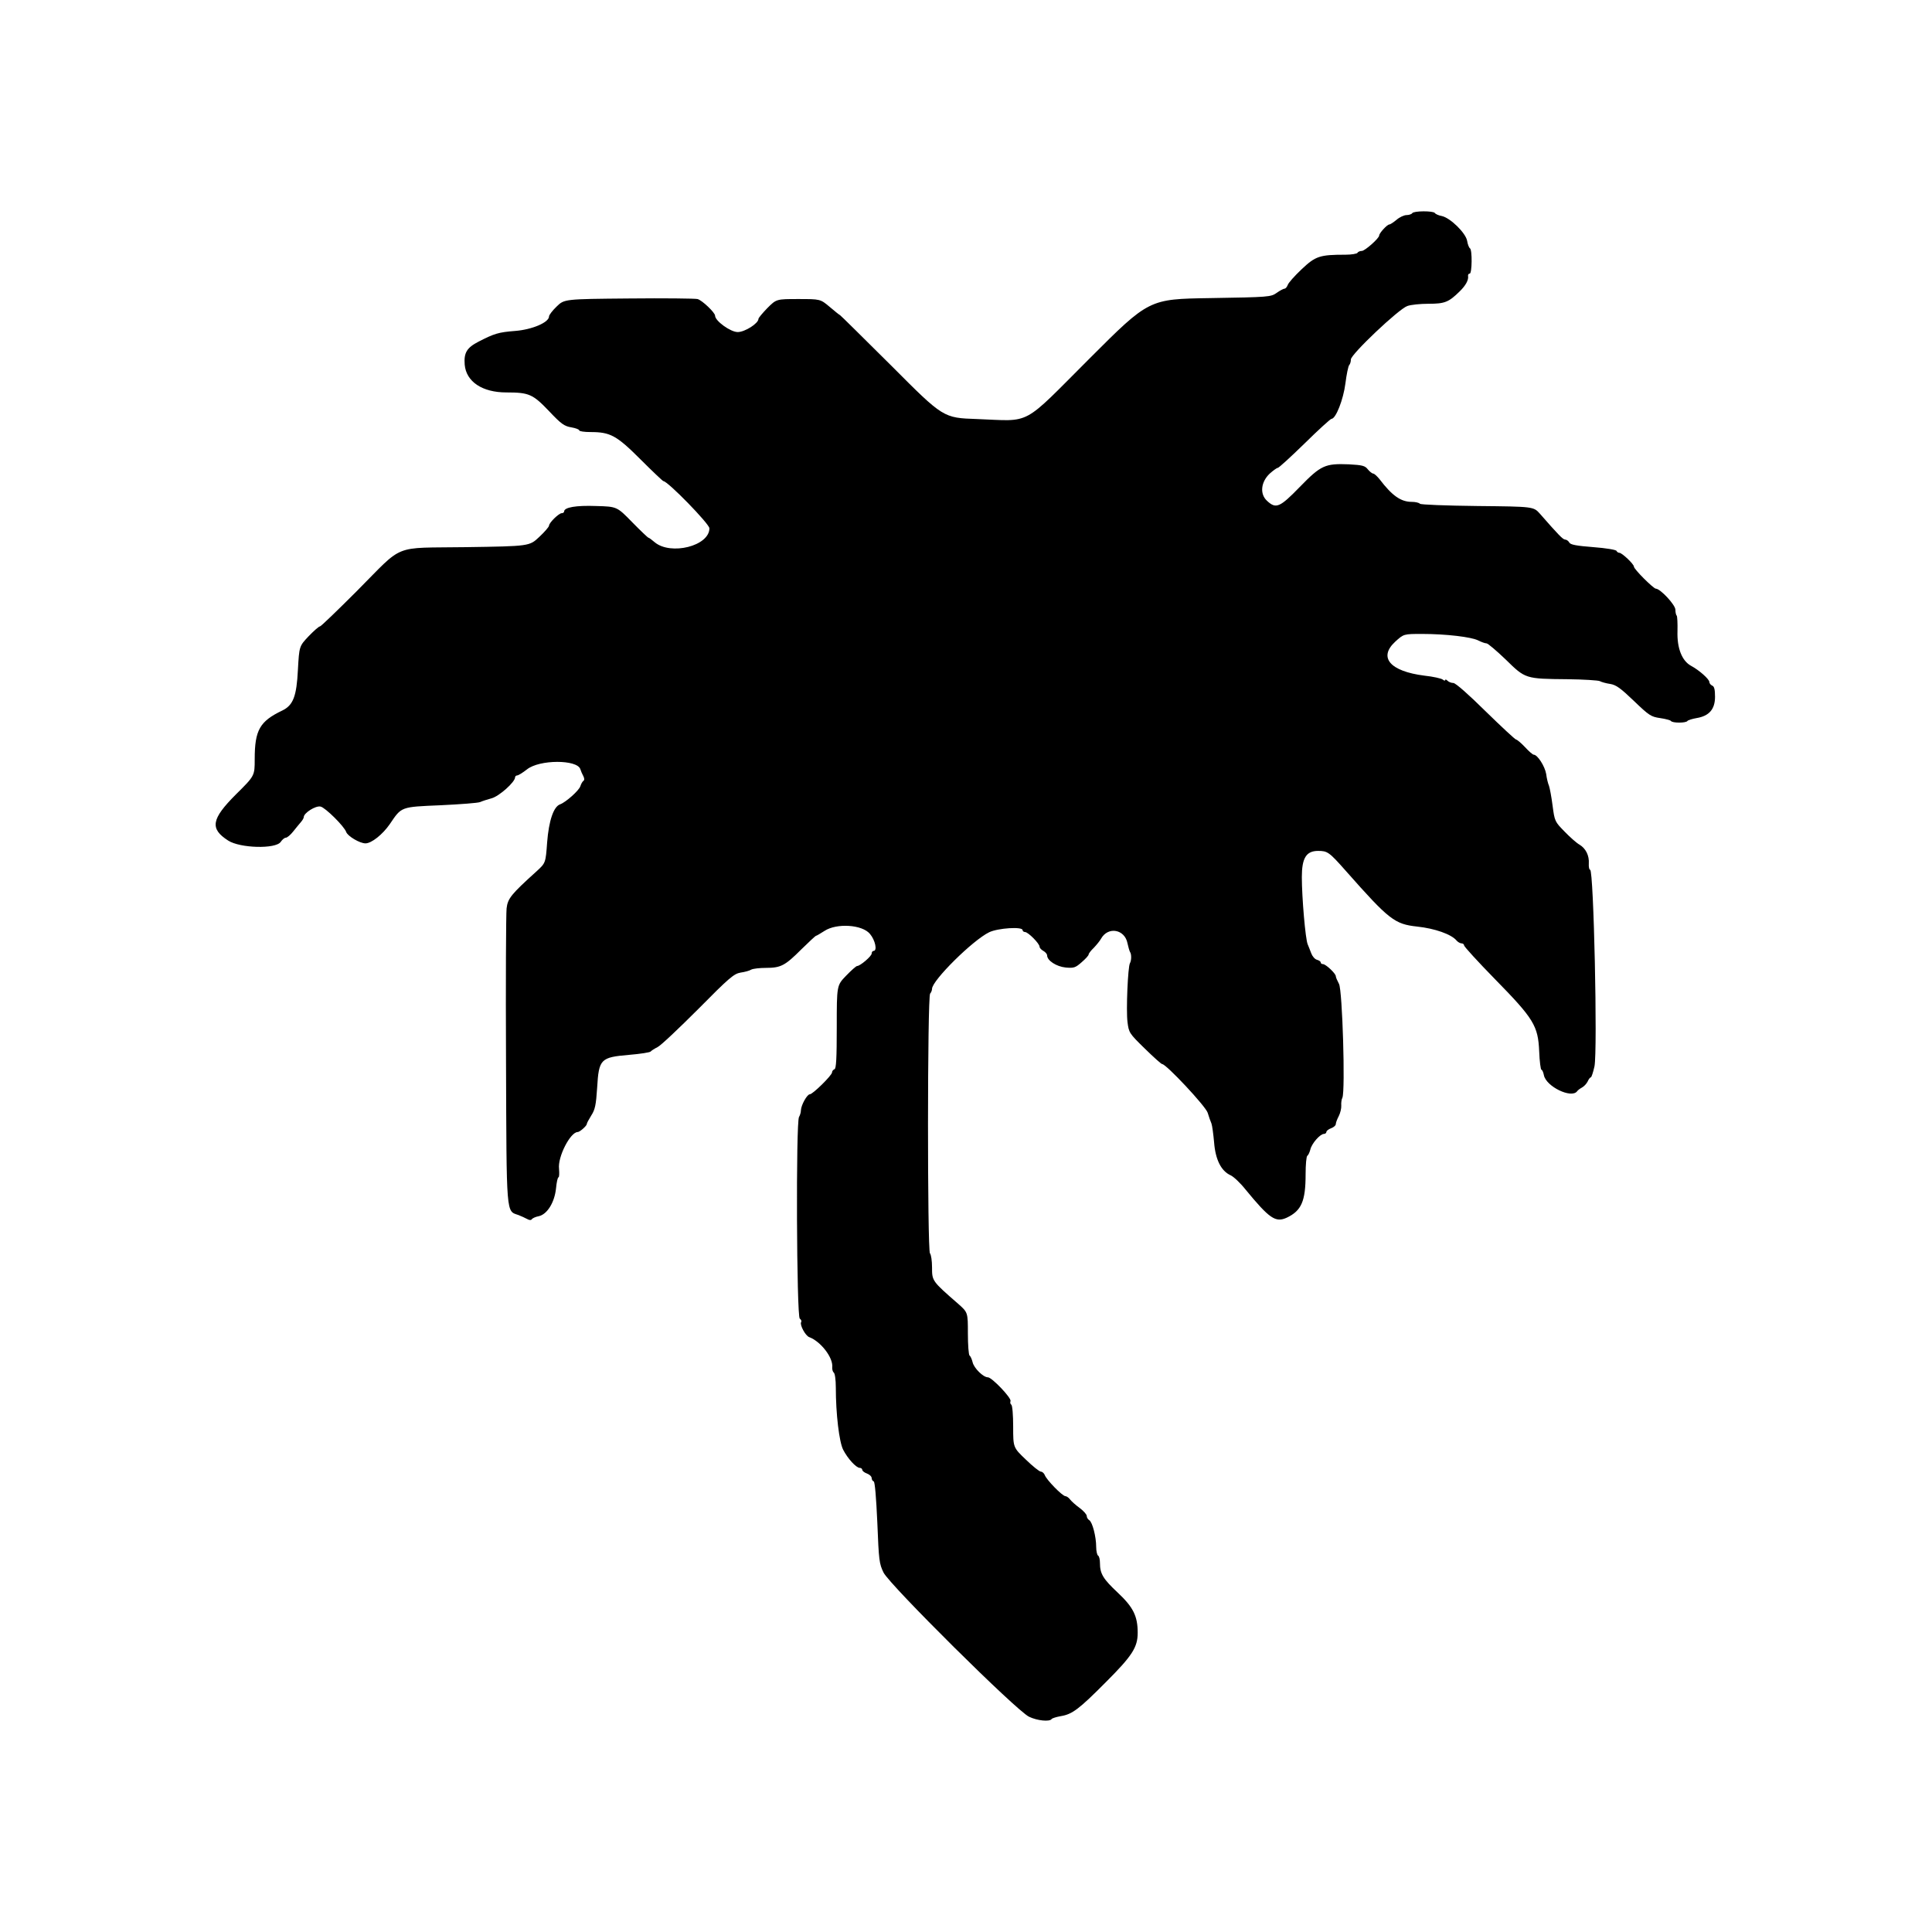
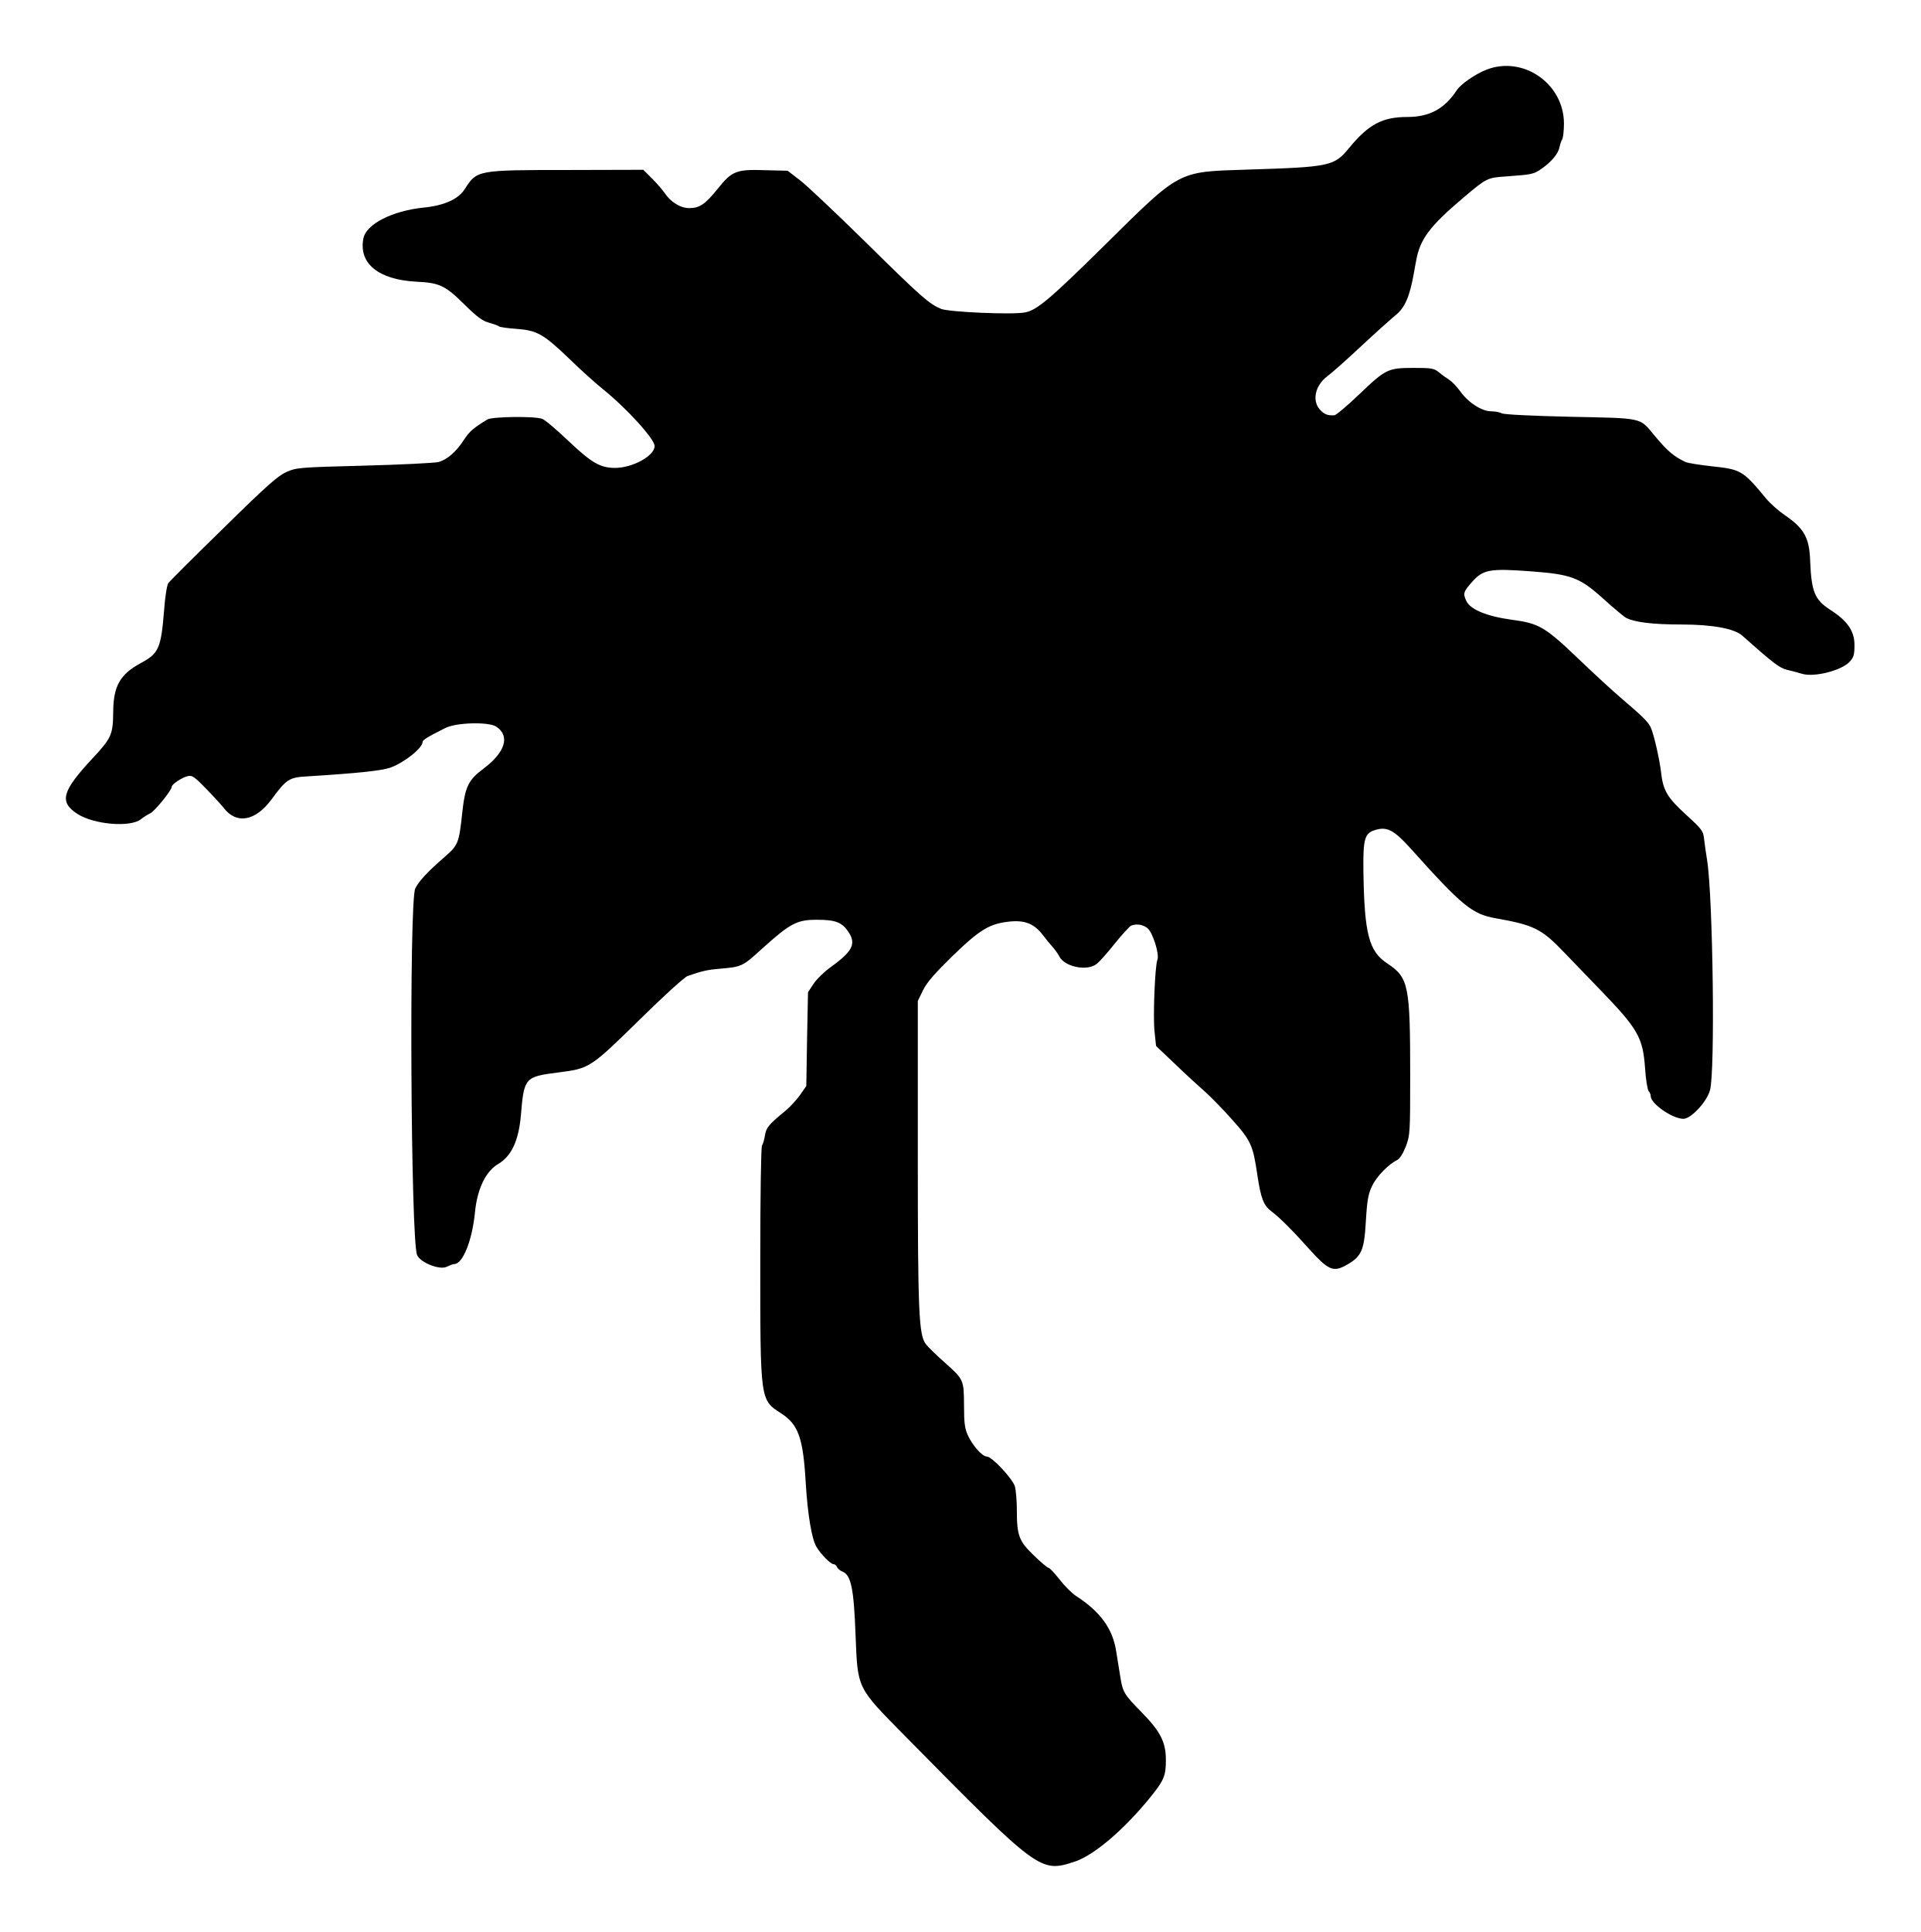
- <svg xmlns="http://www.w3.org/2000/svg" viewBox="0 0 1024 1024" width="512" height="512">
+ <svg xmlns="http://www.w3.org/2000/svg" version="1.0" width="1018" height="1024" viewBox="0 0 1018 1024" preserveAspectRatio="xMidYMid meet">
  <g transform="translate(0,1024) scale(0.1,-0.1)" fill="#000000" stroke="none">
-     <path d="M7485 9110 c-3 -5 -17 -10 -30 -10 -13 0 -37 -11 -53 -25 -17 -14 -34 -25 -39 -25 -11 0 -53 -46 -53 -58 0 -15 -76 -82 -92 -82 -9 0 -20 -4 -23 -10 -3 -5 -32 -10 -63 -10 -137 0 -159 -7 -233 -77 -38 -36 -71 -73 -74 -84 -4 -10 -11 -19 -17 -19 -5 0 -24 -10 -41 -22 -31 -22 -40 -23 -354 -28 -323 -5 -323 -5 -637 -319 -366 -366 -304 -333 -598 -322 -178 6 -178 6 -450 279 -150 149 -274 272 -276 272 -2 0 -26 19 -54 43 -50 42 -50 42 -167 42 -116 0 -116 0 -164 -48 -26 -27 -47 -52 -47 -57 0 -24 -72 -70 -110 -70 -38 0 -120 59 -120 87 0 16 -69 82 -93 88 -12 3 -176 5 -364 3 -342 -3 -342 -3 -383 -43 -22 -21 -40 -45 -40 -52 0 -32 -90 -70 -179 -77 -90 -7 -111 -14 -195 -57 -62 -32 -78 -59 -73 -122 8 -90 93 -147 221 -147 120 0 140 -9 226 -99 64 -68 81 -80 118 -86 23 -4 42 -11 42 -16 0 -5 27 -9 60 -9 105 0 138 -18 266 -146 63 -63 117 -114 120 -114 23 0 244 -227 244 -250 0 -94 -205 -145 -290 -74 -15 13 -30 24 -33 24 -3 0 -42 37 -86 82 -81 83 -81 83 -191 86 -107 4 -170 -7 -170 -29 0 -5 -6 -9 -13 -9 -15 0 -67 -51 -67 -66 0 -6 -23 -33 -52 -60 -52 -49 -52 -49 -387 -54 -398 -6 -324 24 -581 -234 -102 -102 -189 -186 -194 -186 -6 0 -33 -24 -60 -52 -50 -53 -50 -53 -57 -178 -7 -141 -25 -188 -83 -216 -119 -57 -146 -103 -146 -258 0 -88 0 -88 -99 -186 -131 -131 -140 -182 -42 -245 63 -41 253 -46 279 -7 8 12 20 22 27 22 7 0 25 15 39 33 14 17 32 40 41 50 8 9 15 21 15 26 0 22 63 62 89 56 25 -5 126 -105 136 -135 8 -22 72 -60 102 -60 32 0 91 47 129 102 63 93 56 91 269 100 105 5 199 12 210 17 11 5 39 14 61 20 40 11 124 86 124 111 0 5 5 10 11 10 6 0 29 14 52 32 66 53 267 53 283 1 3 -10 10 -26 16 -37 6 -12 6 -21 0 -25 -5 -3 -12 -16 -16 -28 -7 -23 -77 -85 -107 -96 -35 -12 -60 -87 -69 -201 -8 -110 -8 -110 -56 -154 -135 -122 -153 -144 -159 -197 -3 -27 -5 -390 -3 -805 3 -835 0 -797 66 -820 15 -6 35 -15 46 -21 12 -7 21 -7 25 -1 3 5 20 13 37 16 44 10 83 72 91 147 3 33 9 59 13 59 4 0 5 20 3 45 -8 63 60 195 99 195 11 0 48 33 48 42 0 5 11 25 24 46 20 31 25 55 31 147 9 152 18 161 169 174 60 5 112 13 115 18 3 4 20 15 36 23 17 8 113 99 215 201 164 166 190 188 225 194 22 3 48 10 57 16 10 5 45 9 77 9 80 0 102 12 188 98 40 39 75 72 78 72 3 0 23 12 45 26 64 42 200 34 241 -16 28 -33 40 -90 19 -90 -5 0 -10 -6 -10 -14 0 -14 -61 -66 -77 -66 -5 0 -31 -23 -59 -52 -49 -51 -49 -51 -49 -271 0 -167 -3 -221 -12 -224 -7 -3 -13 -10 -13 -17 0 -15 -102 -116 -118 -116 -14 0 -46 -57 -47 -85 0 -11 -5 -27 -10 -35 -17 -26 -13 -1059 4 -1069 7 -5 11 -13 7 -19 -8 -14 23 -72 43 -79 61 -23 128 -109 122 -160 -1 -11 3 -24 8 -28 6 -3 11 -38 11 -78 0 -142 18 -290 39 -331 24 -47 69 -96 88 -96 7 0 13 -5 13 -10 0 -6 11 -15 25 -20 14 -5 25 -16 25 -24 0 -8 5 -16 11 -18 6 -2 13 -84 19 -218 8 -201 10 -218 33 -265 33 -66 705 -733 771 -764 43 -21 110 -28 120 -12 3 4 25 11 48 15 61 10 96 36 240 181 139 139 168 184 168 261 0 89 -24 136 -106 213 -77 72 -94 100 -94 156 0 19 -4 37 -10 40 -5 3 -10 24 -10 46 0 54 -20 132 -37 142 -7 4 -13 14 -13 22 0 8 -17 27 -37 42 -21 15 -44 36 -51 45 -7 10 -19 18 -25 18 -16 0 -102 88 -110 113 -4 9 -13 17 -20 17 -8 0 -44 29 -80 64 -67 64 -67 64 -67 174 0 61 -4 113 -10 117 -5 3 -7 12 -4 19 6 16 -99 126 -120 126 -25 0 -74 49 -81 80 -4 16 -11 32 -16 35 -5 4 -9 56 -9 118 0 111 0 111 -52 157 -138 120 -138 121 -138 192 0 35 -5 69 -11 75 -14 14 -14 1362 1 1377 5 5 10 17 10 25 0 44 216 258 303 300 46 22 177 31 177 11 0 -5 6 -10 13 -10 16 0 77 -61 77 -78 0 -6 9 -16 20 -22 11 -6 20 -17 20 -24 0 -27 49 -59 98 -64 44 -4 52 -1 85 28 21 18 37 36 37 41 0 5 12 21 28 36 15 16 32 37 38 48 37 66 126 50 140 -25 4 -19 10 -39 13 -45 9 -12 8 -46 0 -60 -11 -18 -21 -251 -13 -312 7 -56 9 -60 91 -140 47 -46 88 -83 93 -83 21 0 230 -223 241 -258 6 -20 15 -46 20 -57 4 -11 10 -56 14 -100 7 -92 38 -152 87 -174 16 -7 52 -41 79 -75 128 -156 160 -177 219 -150 78 37 100 87 100 231 0 50 4 94 9 97 5 3 12 18 16 33 7 32 52 83 72 83 7 0 13 5 13 10 0 6 11 15 25 20 14 5 25 15 25 22 0 7 7 26 16 43 8 16 14 41 13 55 -1 14 1 33 6 42 16 38 0 571 -18 603 -9 17 -17 35 -17 41 0 14 -53 64 -68 64 -7 0 -12 4 -12 9 0 5 -9 11 -20 14 -11 3 -24 18 -30 34 -6 15 -14 37 -19 48 -12 27 -31 249 -31 356 0 101 23 139 86 139 50 0 58 -5 149 -108 228 -258 257 -280 376 -293 94 -10 182 -41 209 -74 7 -8 19 -15 26 -15 8 0 14 -5 14 -11 0 -6 73 -86 163 -178 207 -211 229 -248 235 -383 2 -54 8 -98 12 -98 4 0 10 -13 13 -29 12 -60 146 -125 176 -85 3 5 15 14 26 20 11 6 24 20 30 32 5 12 13 22 17 22 3 0 12 26 19 58 17 84 -4 1042 -23 1042 -5 0 -8 15 -7 33 3 42 -16 80 -49 100 -15 8 -51 40 -79 69 -52 53 -53 55 -64 138 -6 47 -15 94 -19 105 -5 11 -12 39 -15 63 -7 41 -46 102 -66 102 -5 0 -26 18 -46 40 -21 22 -42 40 -47 40 -5 0 -78 68 -162 150 -89 88 -159 150 -171 150 -10 0 -24 5 -31 12 -7 7 -12 8 -12 4 0 -5 -6 -4 -13 2 -7 6 -51 16 -98 21 -181 23 -245 96 -154 180 45 41 45 41 142 41 127 0 263 -16 299 -35 16 -8 35 -15 43 -15 7 0 53 -39 102 -86 104 -102 103 -102 328 -104 85 -1 161 -6 170 -10 9 -5 34 -12 55 -15 32 -5 56 -23 126 -90 81 -78 91 -84 139 -91 28 -4 54 -11 57 -15 7 -12 81 -12 88 0 3 4 25 11 48 15 67 11 98 47 98 113 0 38 -4 55 -15 59 -8 4 -15 12 -15 19 0 15 -54 63 -97 86 -48 26 -75 93 -72 184 1 41 -1 78 -4 82 -4 3 -7 18 -7 31 0 26 -80 112 -104 112 -13 1 -116 103 -116 117 0 13 -63 73 -77 73 -6 0 -13 5 -15 10 -2 6 -56 15 -122 20 -91 7 -122 13 -128 24 -5 9 -15 16 -22 16 -12 0 -36 25 -134 137 -34 38 -34 38 -330 41 -171 2 -301 7 -306 12 -6 6 -25 10 -43 10 -58 0 -104 32 -171 120 -13 16 -28 30 -34 30 -5 0 -18 10 -28 22 -15 20 -30 23 -101 27 -126 5 -148 -5 -260 -120 -106 -109 -126 -118 -174 -73 -39 36 -32 100 15 144 18 16 37 30 42 30 6 0 70 59 143 130 73 72 137 130 142 130 23 0 63 102 74 188 6 48 15 91 20 97 5 5 9 18 9 30 0 27 253 267 299 283 19 7 69 12 113 12 85 0 106 8 164 65 32 31 49 61 45 83 -1 6 3 12 9 12 12 0 14 126 1 134 -5 3 -12 21 -15 40 -8 42 -89 121 -134 131 -18 3 -34 11 -37 16 -8 12 -112 12 -120 -1z" />
+     <path d="M7880 9871 c-59 -23 -136 -76 -158 -109 -65 -99 -145 -142 -262 -142 -132 0 -205 -39 -306 -161 -82 -100 -98 -104 -544 -118 -372 -12 -349 0 -760 -406 -287 -283 -354 -339 -417 -351 -68 -13 -405 2 -445 19 -64 27 -104 62 -398 352 -157 154 -314 303 -350 330 l-65 50 -121 3 c-151 5 -174 -4 -250 -99 -67 -83 -96 -102 -151 -102 -46 0 -98 32 -130 80 -10 15 -39 49 -65 75 l-48 48 -387 -1 c-498 0 -494 0 -560 -102 -33 -52 -107 -86 -215 -97 -169 -17 -308 -88 -322 -165 -25 -132 80 -217 280 -228 126 -6 154 -20 260 -125 63 -62 92 -83 125 -92 24 -7 49 -15 54 -20 6 -4 47 -10 92 -13 110 -8 144 -28 278 -156 60 -59 142 -132 180 -163 126 -101 275 -265 275 -302 0 -52 -117 -116 -210 -116 -78 0 -124 27 -245 141 -63 60 -126 114 -141 119 -38 15 -264 12 -290 -3 -73 -44 -96 -64 -124 -107 -41 -64 -90 -107 -137 -119 -21 -5 -198 -14 -393 -19 -340 -9 -358 -10 -410 -33 -46 -20 -101 -68 -335 -298 -154 -150 -286 -282 -293 -292 -7 -10 -17 -72 -22 -141 -16 -202 -28 -231 -121 -281 -113 -61 -148 -122 -149 -262 -1 -119 -10 -138 -110 -245 -162 -174 -177 -230 -81 -293 86 -57 282 -74 338 -29 15 12 38 26 49 31 23 10 114 122 114 140 0 14 51 48 84 57 24 6 35 -1 99 -67 40 -41 81 -86 92 -100 68 -90 169 -72 255 45 78 106 93 116 188 121 273 17 392 30 440 46 72 25 171 103 172 136 0 11 26 27 120 74 58 30 230 34 270 8 75 -49 49 -136 -67 -223 -81 -60 -98 -96 -113 -236 -17 -158 -21 -169 -92 -231 -93 -81 -139 -130 -157 -169 -33 -71 -24 -1869 10 -1942 18 -41 121 -81 157 -62 15 7 32 14 39 14 46 0 96 124 111 277 12 122 57 215 122 253 71 42 109 123 121 258 17 201 20 205 200 228 164 21 167 22 433 283 124 122 234 222 251 228 74 26 105 33 166 38 124 11 123 11 231 109 148 133 182 151 288 151 98 0 133 -13 167 -64 42 -62 23 -102 -87 -182 -38 -27 -82 -69 -98 -94 l-29 -44 -5 -249 -4 -248 -32 -46 c-18 -26 -53 -64 -78 -85 -89 -73 -102 -89 -109 -129 -3 -21 -10 -47 -16 -56 -5 -11 -9 -258 -9 -612 0 -740 -1 -735 109 -806 93 -60 118 -129 132 -370 10 -167 32 -299 57 -339 24 -40 75 -91 89 -91 8 0 16 -7 20 -16 3 -8 16 -19 29 -24 45 -18 60 -89 69 -335 12 -290 4 -274 266 -540 707 -717 713 -722 896 -662 100 33 255 164 393 332 80 98 90 121 90 206 0 95 -28 151 -129 254 -91 92 -100 107 -112 184 -5 31 -15 95 -23 142 -19 118 -84 207 -212 290 -23 15 -62 54 -88 88 -26 33 -52 61 -58 61 -5 0 -41 30 -78 66 -79 76 -90 105 -90 241 0 48 -5 104 -10 124 -12 41 -122 159 -149 159 -24 0 -74 56 -100 111 -17 38 -21 64 -21 160 -1 136 -1 137 -103 228 -43 38 -87 81 -98 95 -39 49 -44 161 -44 1016 l0 805 28 57 c20 41 61 88 156 181 148 143 197 172 307 183 80 7 128 -13 175 -76 13 -17 34 -43 46 -56 13 -14 30 -38 38 -53 28 -56 148 -80 198 -40 15 11 58 60 97 109 39 48 78 91 86 94 29 11 61 6 86 -13 28 -22 65 -139 53 -168 -13 -32 -24 -306 -15 -382 l8 -75 100 -95 c55 -53 126 -118 158 -146 31 -27 97 -95 145 -149 100 -112 111 -136 134 -295 19 -125 33 -160 75 -192 41 -30 115 -104 204 -204 94 -104 122 -117 184 -85 89 48 103 78 112 237 7 116 13 146 34 189 24 50 88 115 133 136 13 7 30 34 45 72 22 59 23 71 23 371 0 486 -8 523 -122 599 -97 64 -121 156 -126 488 -2 172 6 202 63 219 62 19 99 0 188 -99 272 -303 325 -347 450 -369 204 -36 244 -56 365 -183 40 -41 124 -129 188 -195 202 -209 227 -253 239 -416 4 -61 13 -116 19 -122 6 -6 11 -18 11 -27 0 -40 116 -120 173 -120 40 0 123 88 141 151 28 92 16 1020 -15 1219 -6 36 -13 86 -16 112 -5 44 -10 52 -96 130 -99 91 -121 127 -132 223 -7 64 -36 194 -53 235 -12 30 -39 58 -151 153 -47 40 -152 136 -234 215 -178 170 -209 188 -352 207 -134 18 -223 55 -243 101 -18 39 -15 48 33 102 57 63 93 70 307 54 218 -16 261 -33 385 -144 54 -49 109 -95 123 -103 45 -23 140 -35 294 -35 163 0 279 -22 320 -58 169 -150 197 -171 238 -182 23 -5 59 -15 79 -21 64 -20 207 16 252 62 23 25 27 37 27 91 0 73 -37 127 -127 185 -84 54 -101 95 -108 261 -4 122 -32 172 -135 242 -32 22 -75 60 -97 86 -126 152 -134 156 -293 173 -63 7 -124 17 -135 22 -65 31 -95 57 -168 144 -77 93 -55 88 -444 96 -211 5 -349 12 -362 18 -11 6 -36 11 -57 11 -49 0 -121 46 -163 105 -18 25 -45 53 -59 62 -15 10 -40 27 -55 40 -26 21 -39 23 -133 23 -137 0 -149 -6 -288 -139 -64 -61 -124 -112 -133 -112 -33 -2 -48 3 -70 23 -51 47 -35 133 33 184 22 16 102 87 179 159 77 72 159 145 182 164 51 41 76 100 99 231 2 14 7 39 10 55 20 117 72 186 253 339 122 103 124 104 226 111 136 10 144 11 187 41 50 35 87 78 94 112 3 15 9 35 15 44 5 10 9 47 9 83 0 211 -215 361 -410 286z" />
  </g>
</svg>
